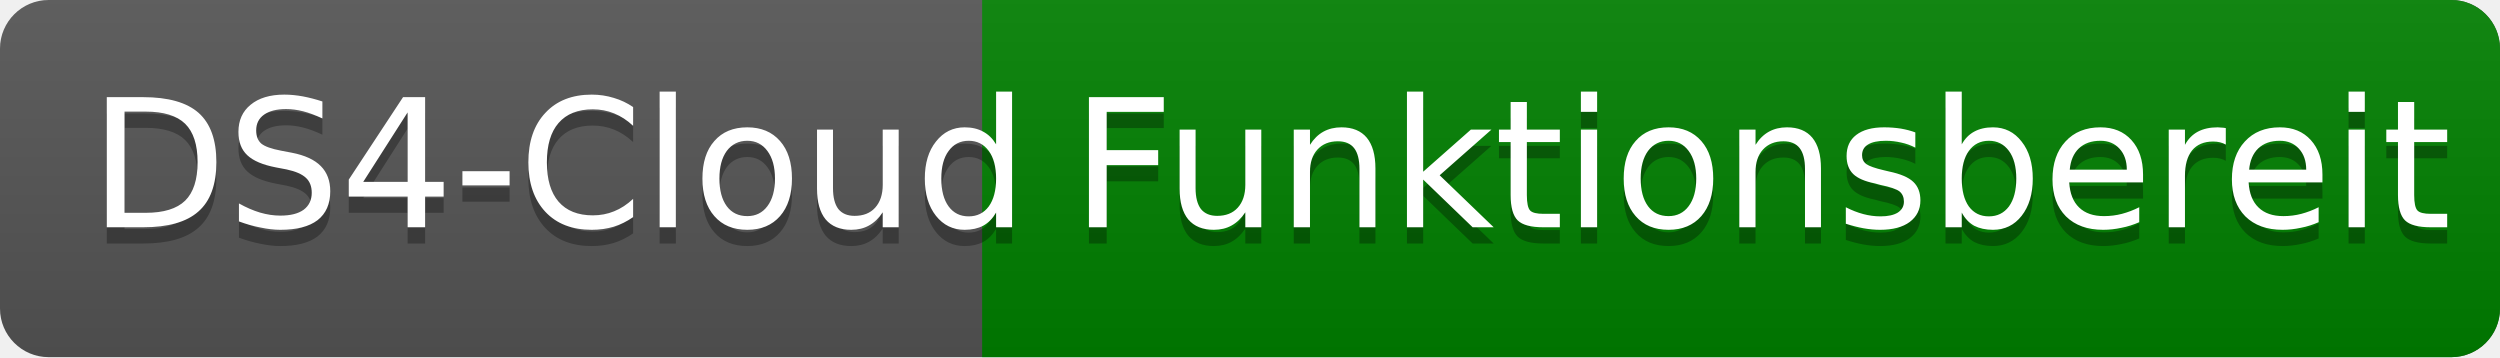
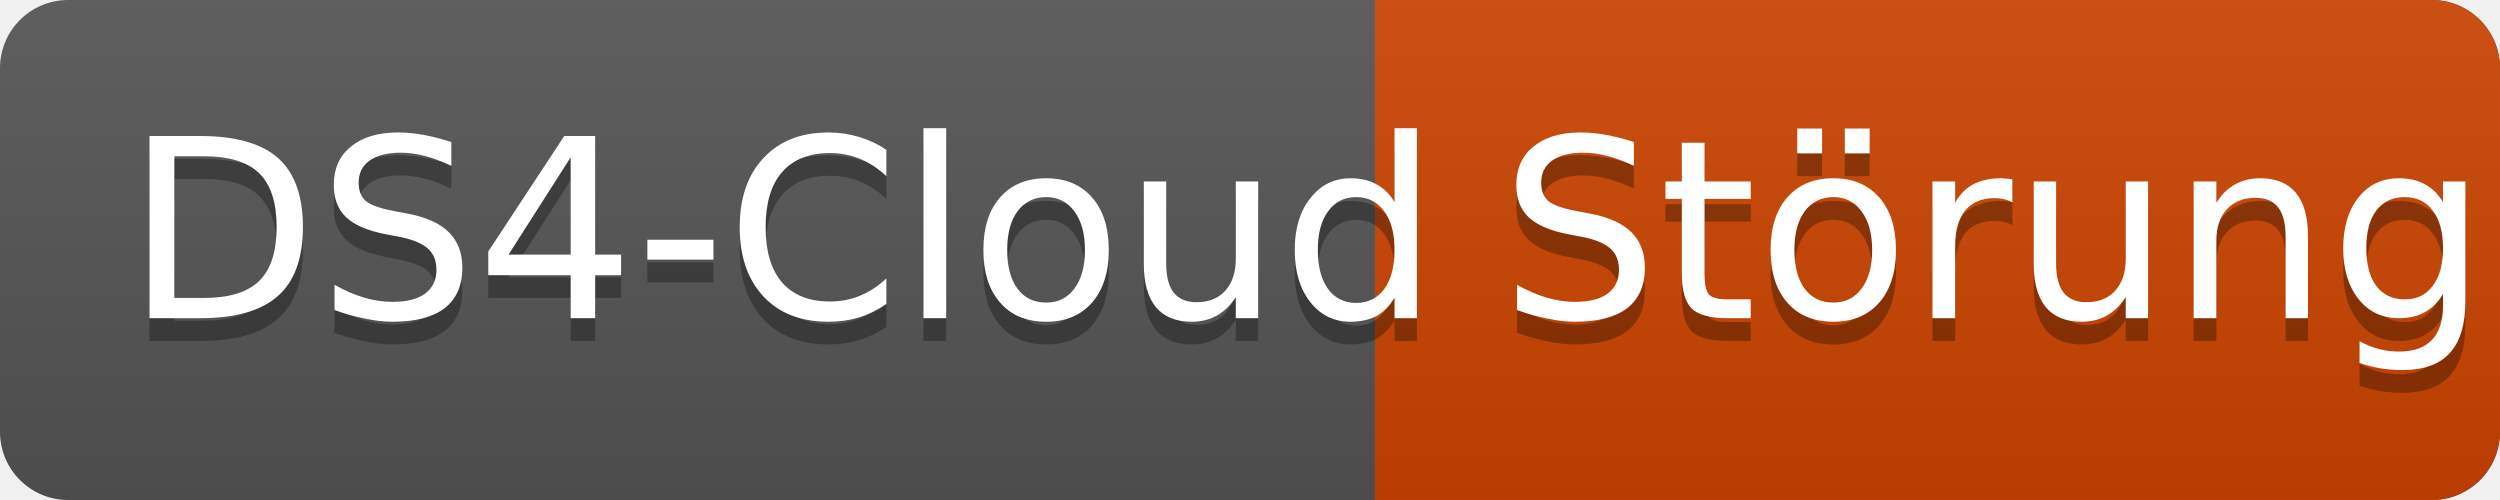
- <svg xmlns="http://www.w3.org/2000/svg" height="2em" width="28ex" font-family="DejaVu Sans,Verdana,Geneva,sans-serif" font-size="11">
+ <svg xmlns="http://www.w3.org/2000/svg" height="2em" width="20ex" font-family="DejaVu Sans,Verdana,Geneva,sans-serif" font-size="11">
  <linearGradient id="b" x2="0" y2="100%">
    <stop offset="0" stop-color="#bbb" stop-opacity=".1" />
    <stop offset="1" stop-opacity=".1" />
  </linearGradient>
  <clipPath id="a">
    <rect width="100%" height="100%" rx="3" fill="#fff" />
  </clipPath>
  <g clip-path="url(#a)" fill="#fff">
    <rect x="0" y="0" width="100%" height="100%" fill="#555" />
-     <rect x="11ex" y="0" height="100%" width="100%" fill="green" />
+     <rect x="11ex" y="0" height="100%" width="100%" fill="#c40" />
    <rect x="0" y="0" width="100%" height="100%" fill="url(#b)" />
    <text x="1ex" y="15" fill="#010101" fill-opacity=".3">DS4-Cloud</text>
    <text x="1ex" y="14">DS4-Cloud</text>
-     <text x="12ex" y="15" fill="#010101" fill-opacity=".3">Funktionsbereit</text>
-     <text x="12ex" y="14">Funktionsbereit</text>
+     <text x="12ex" y="15" fill="#010101" fill-opacity=".3">Störung</text>
+     <text x="12ex" y="14">Störung</text>
  </g>
</svg>
